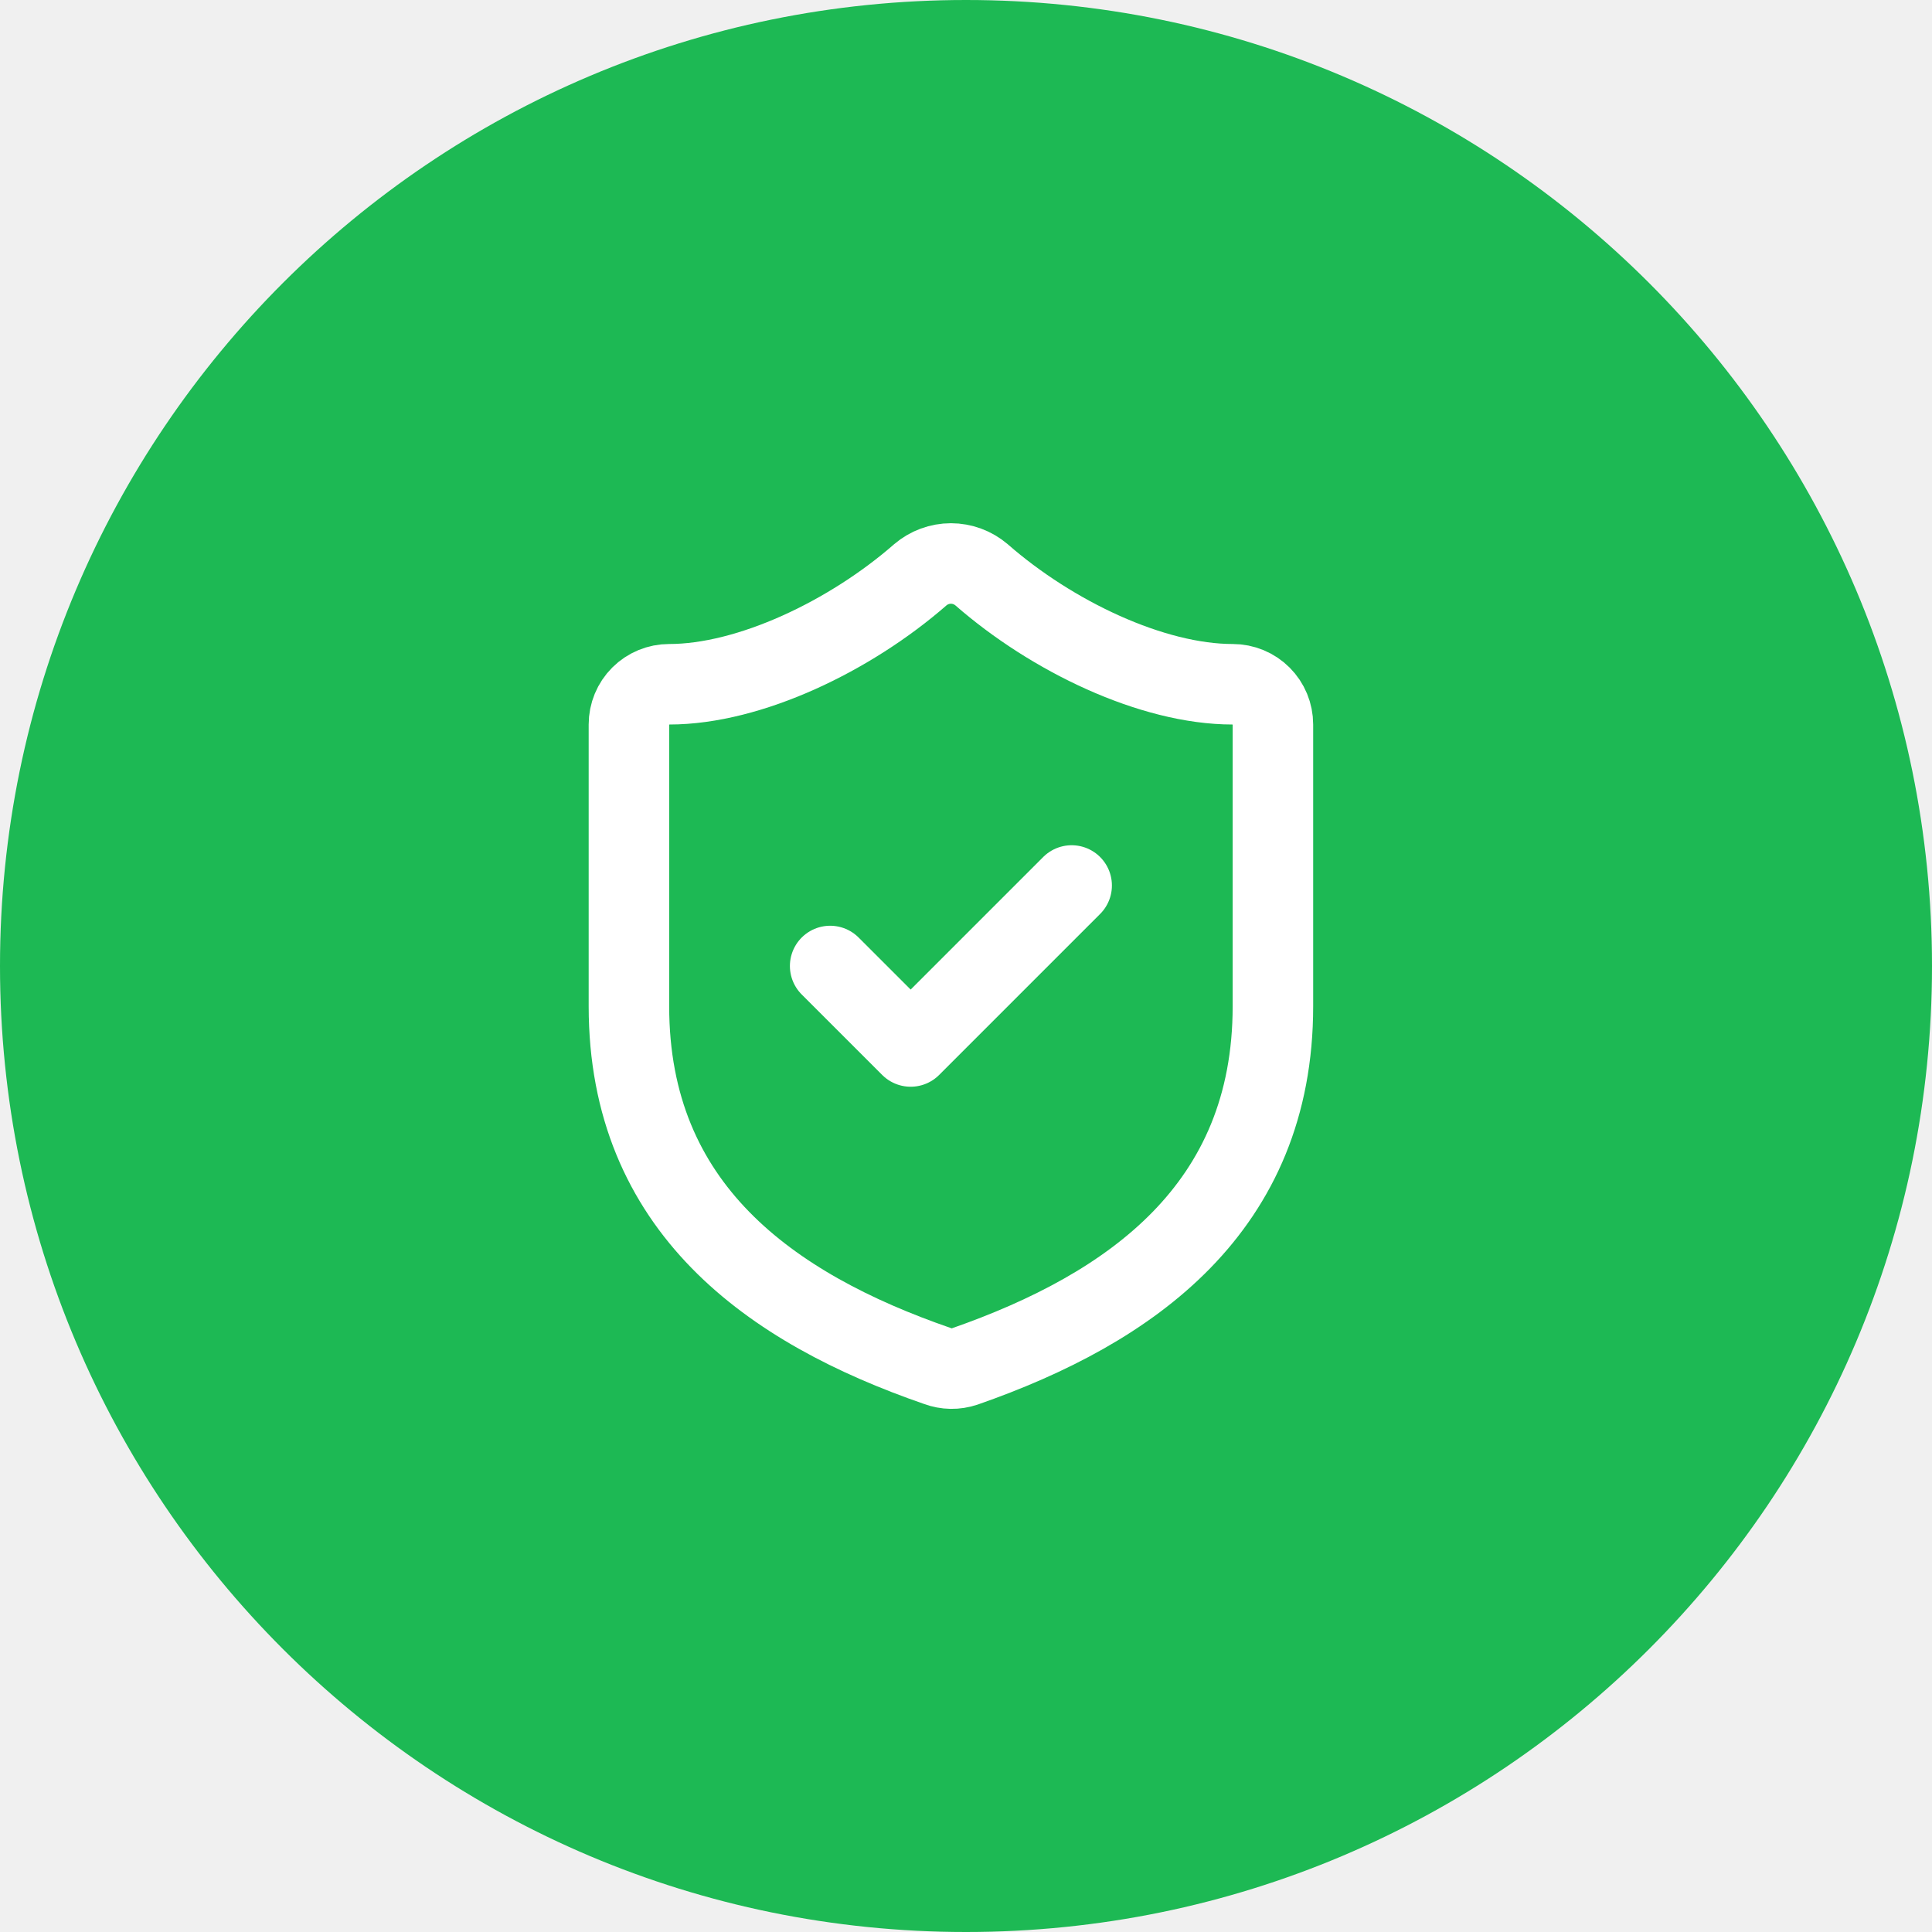
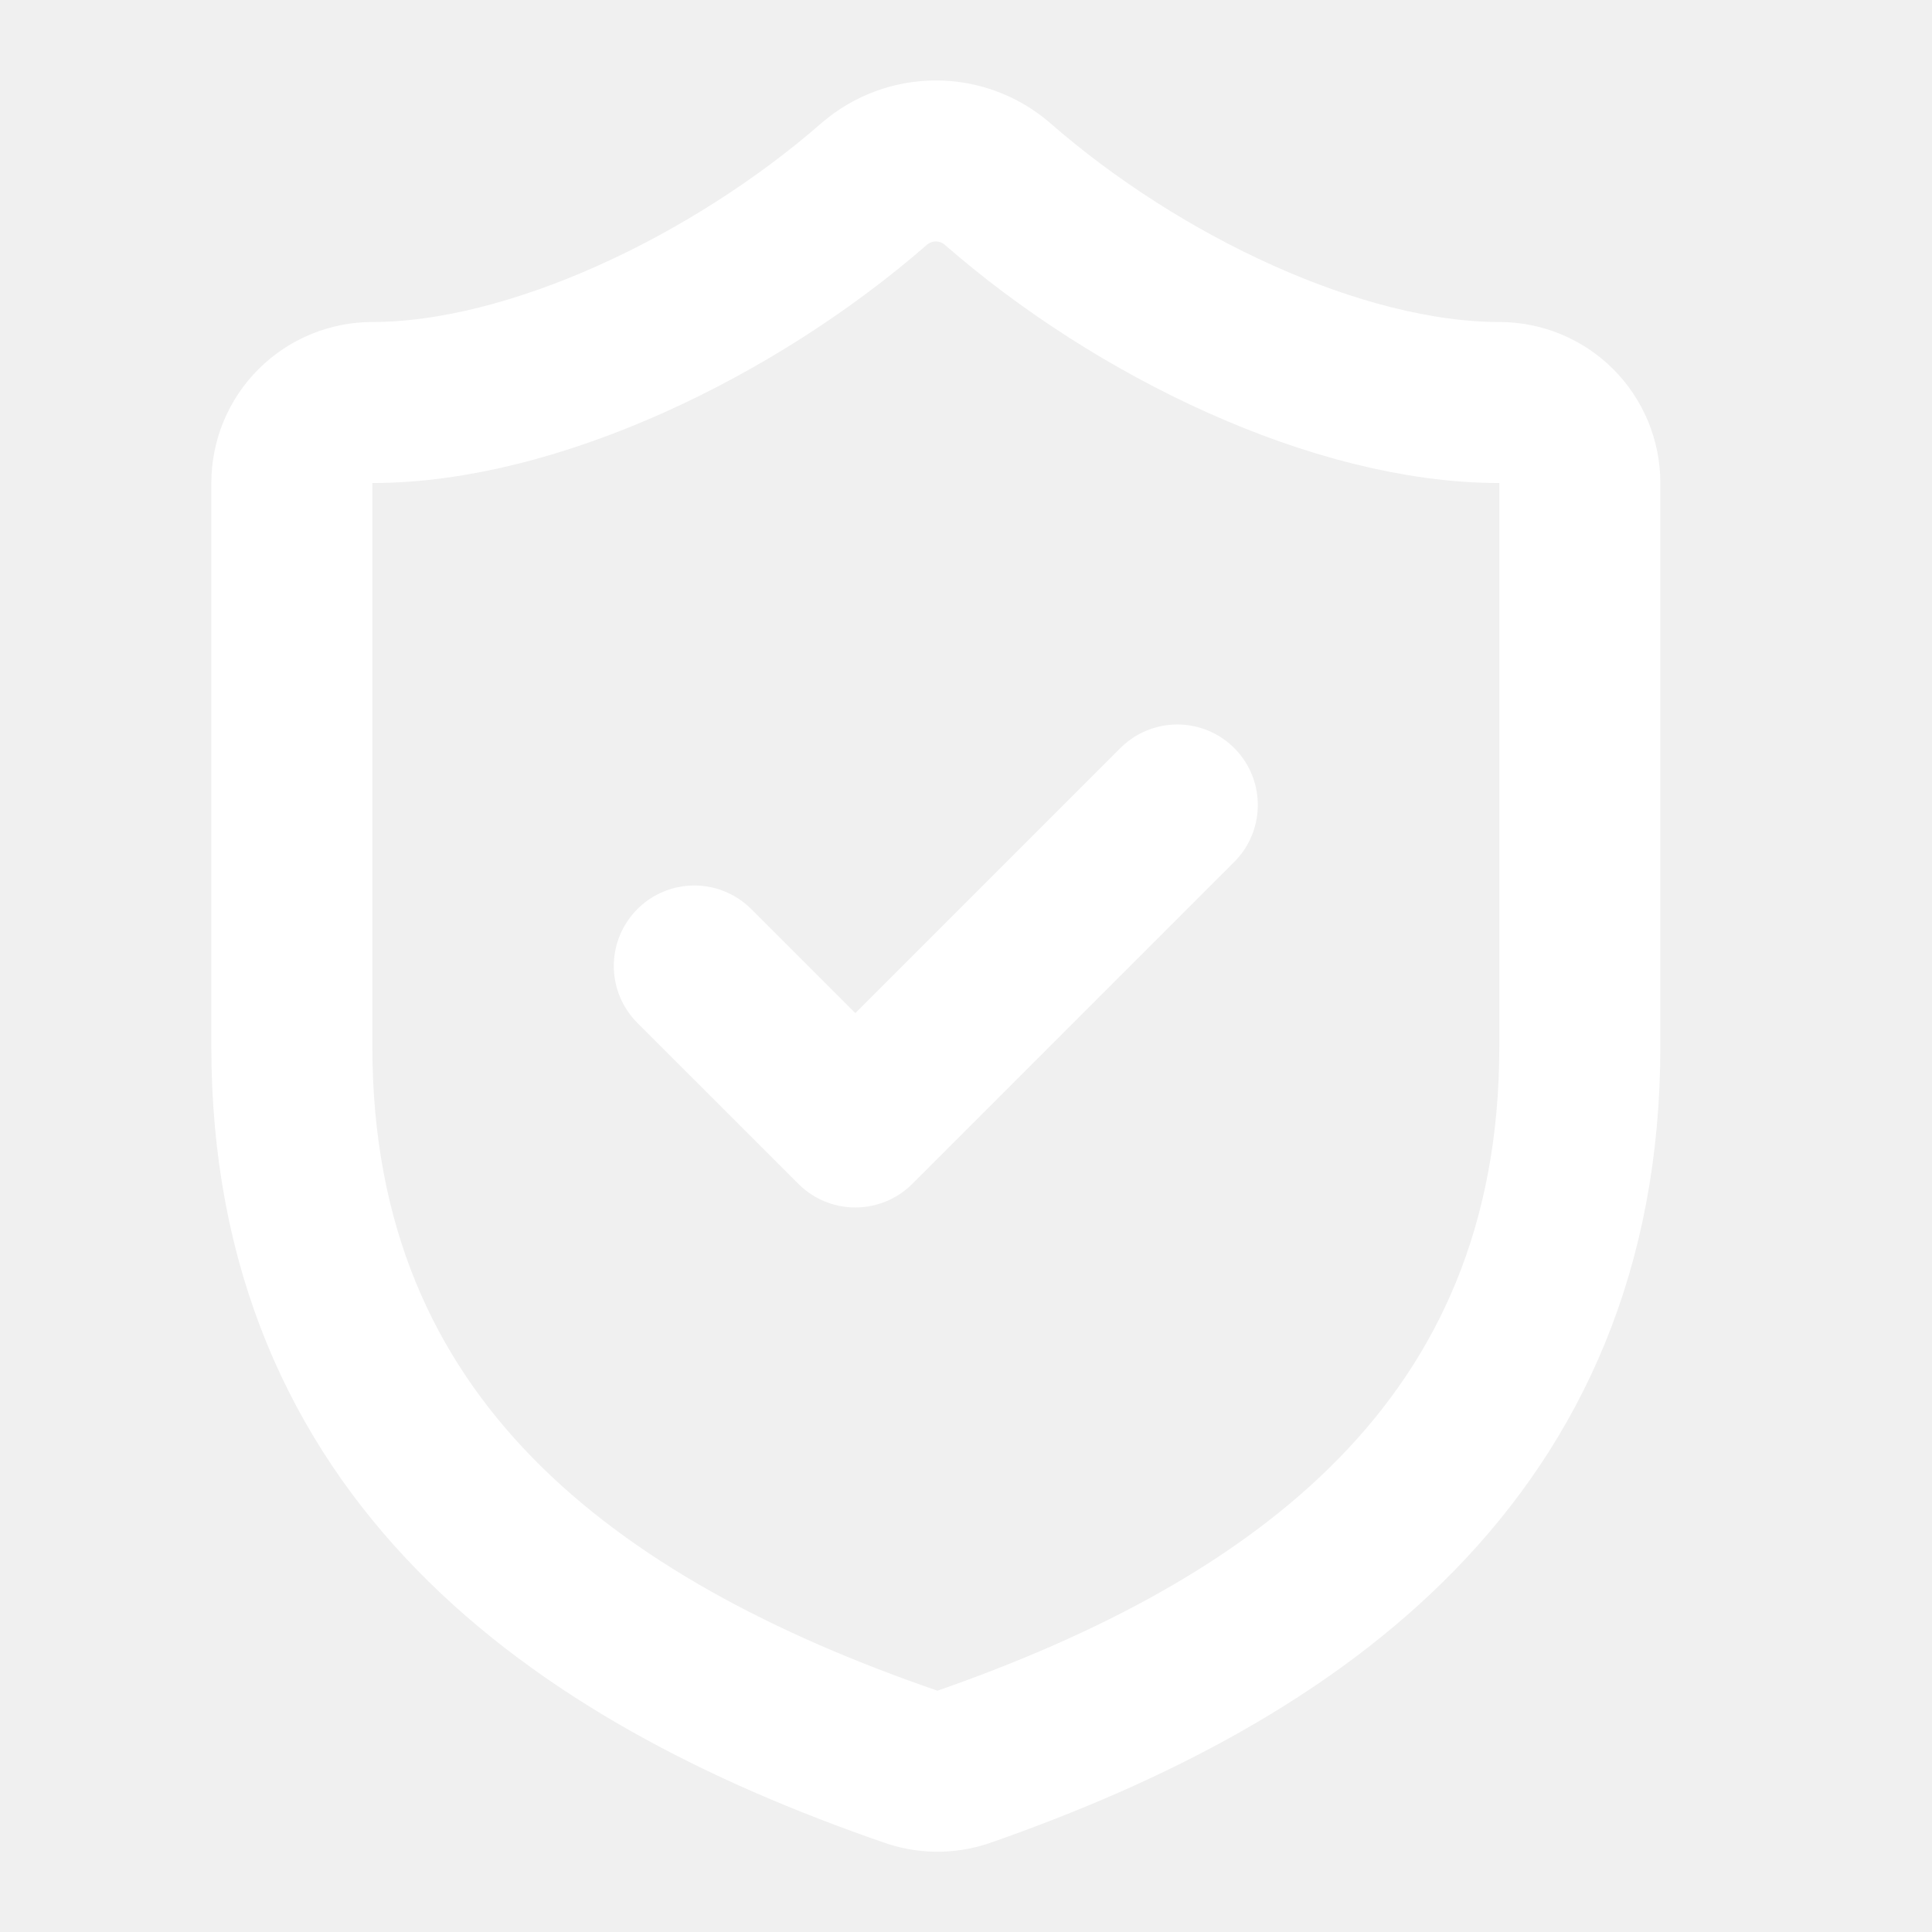
- <svg xmlns="http://www.w3.org/2000/svg" width="64" height="64" viewBox="0 0 64 64" fill="none">
-   <path d="M0 32C0 14.327 14.327 0 32 0C49.673 0 64 14.327 64 32C64 49.673 49.673 64 32 64C14.327 64 0 49.673 0 32Z" fill="#1DB954" />
-   <path d="M42.167 33.333C42.167 40 37.501 43.333 31.954 45.267C31.663 45.365 31.348 45.36 31.061 45.253C25.501 43.333 20.834 40 20.834 33.333V24C20.834 23.646 20.974 23.307 21.224 23.057C21.475 22.807 21.814 22.667 22.167 22.667C24.834 22.667 28.167 21.067 30.487 19.04C30.77 18.799 31.129 18.666 31.501 18.666C31.872 18.666 32.231 18.799 32.514 19.04C34.847 21.08 38.167 22.667 40.834 22.667C41.188 22.667 41.527 22.807 41.777 23.057C42.027 23.307 42.167 23.646 42.167 24V33.333Z" stroke="white" stroke-width="2.667" stroke-linecap="round" stroke-linejoin="round" />
-   <path d="M27.5 32L30.167 34.666L35.5 29.333" stroke="white" stroke-width="2.667" stroke-linecap="round" stroke-linejoin="round" />
+ <svg xmlns="http://www.w3.org/2000/svg" width="32" height="32" viewBox="0 0 32 32" fill="none">
+   <path d="M26.167 17.333C26.167 24 21.501 27.333 15.954 29.267C15.664 29.365 15.348 29.36 15.061 29.253C9.501 27.333 4.834 24 4.834 17.333V8C4.834 7.646 4.974 7.307 5.225 7.057C5.475 6.807 5.814 6.667 6.167 6.667C8.834 6.667 12.167 5.067 14.487 3.04C14.77 2.799 15.129 2.666 15.501 2.666C15.872 2.666 16.232 2.799 16.514 3.04C18.847 5.08 22.167 6.667 24.834 6.667C25.188 6.667 25.527 6.807 25.777 7.057C26.027 7.307 26.167 7.646 26.167 8V17.333Z" stroke="white" stroke-width="2.667" stroke-linecap="round" stroke-linejoin="round" />
+   <path d="M11.5 16L14.167 18.666L19.5 13.333" stroke="white" stroke-width="2.667" stroke-linecap="round" stroke-linejoin="round" />
</svg>
